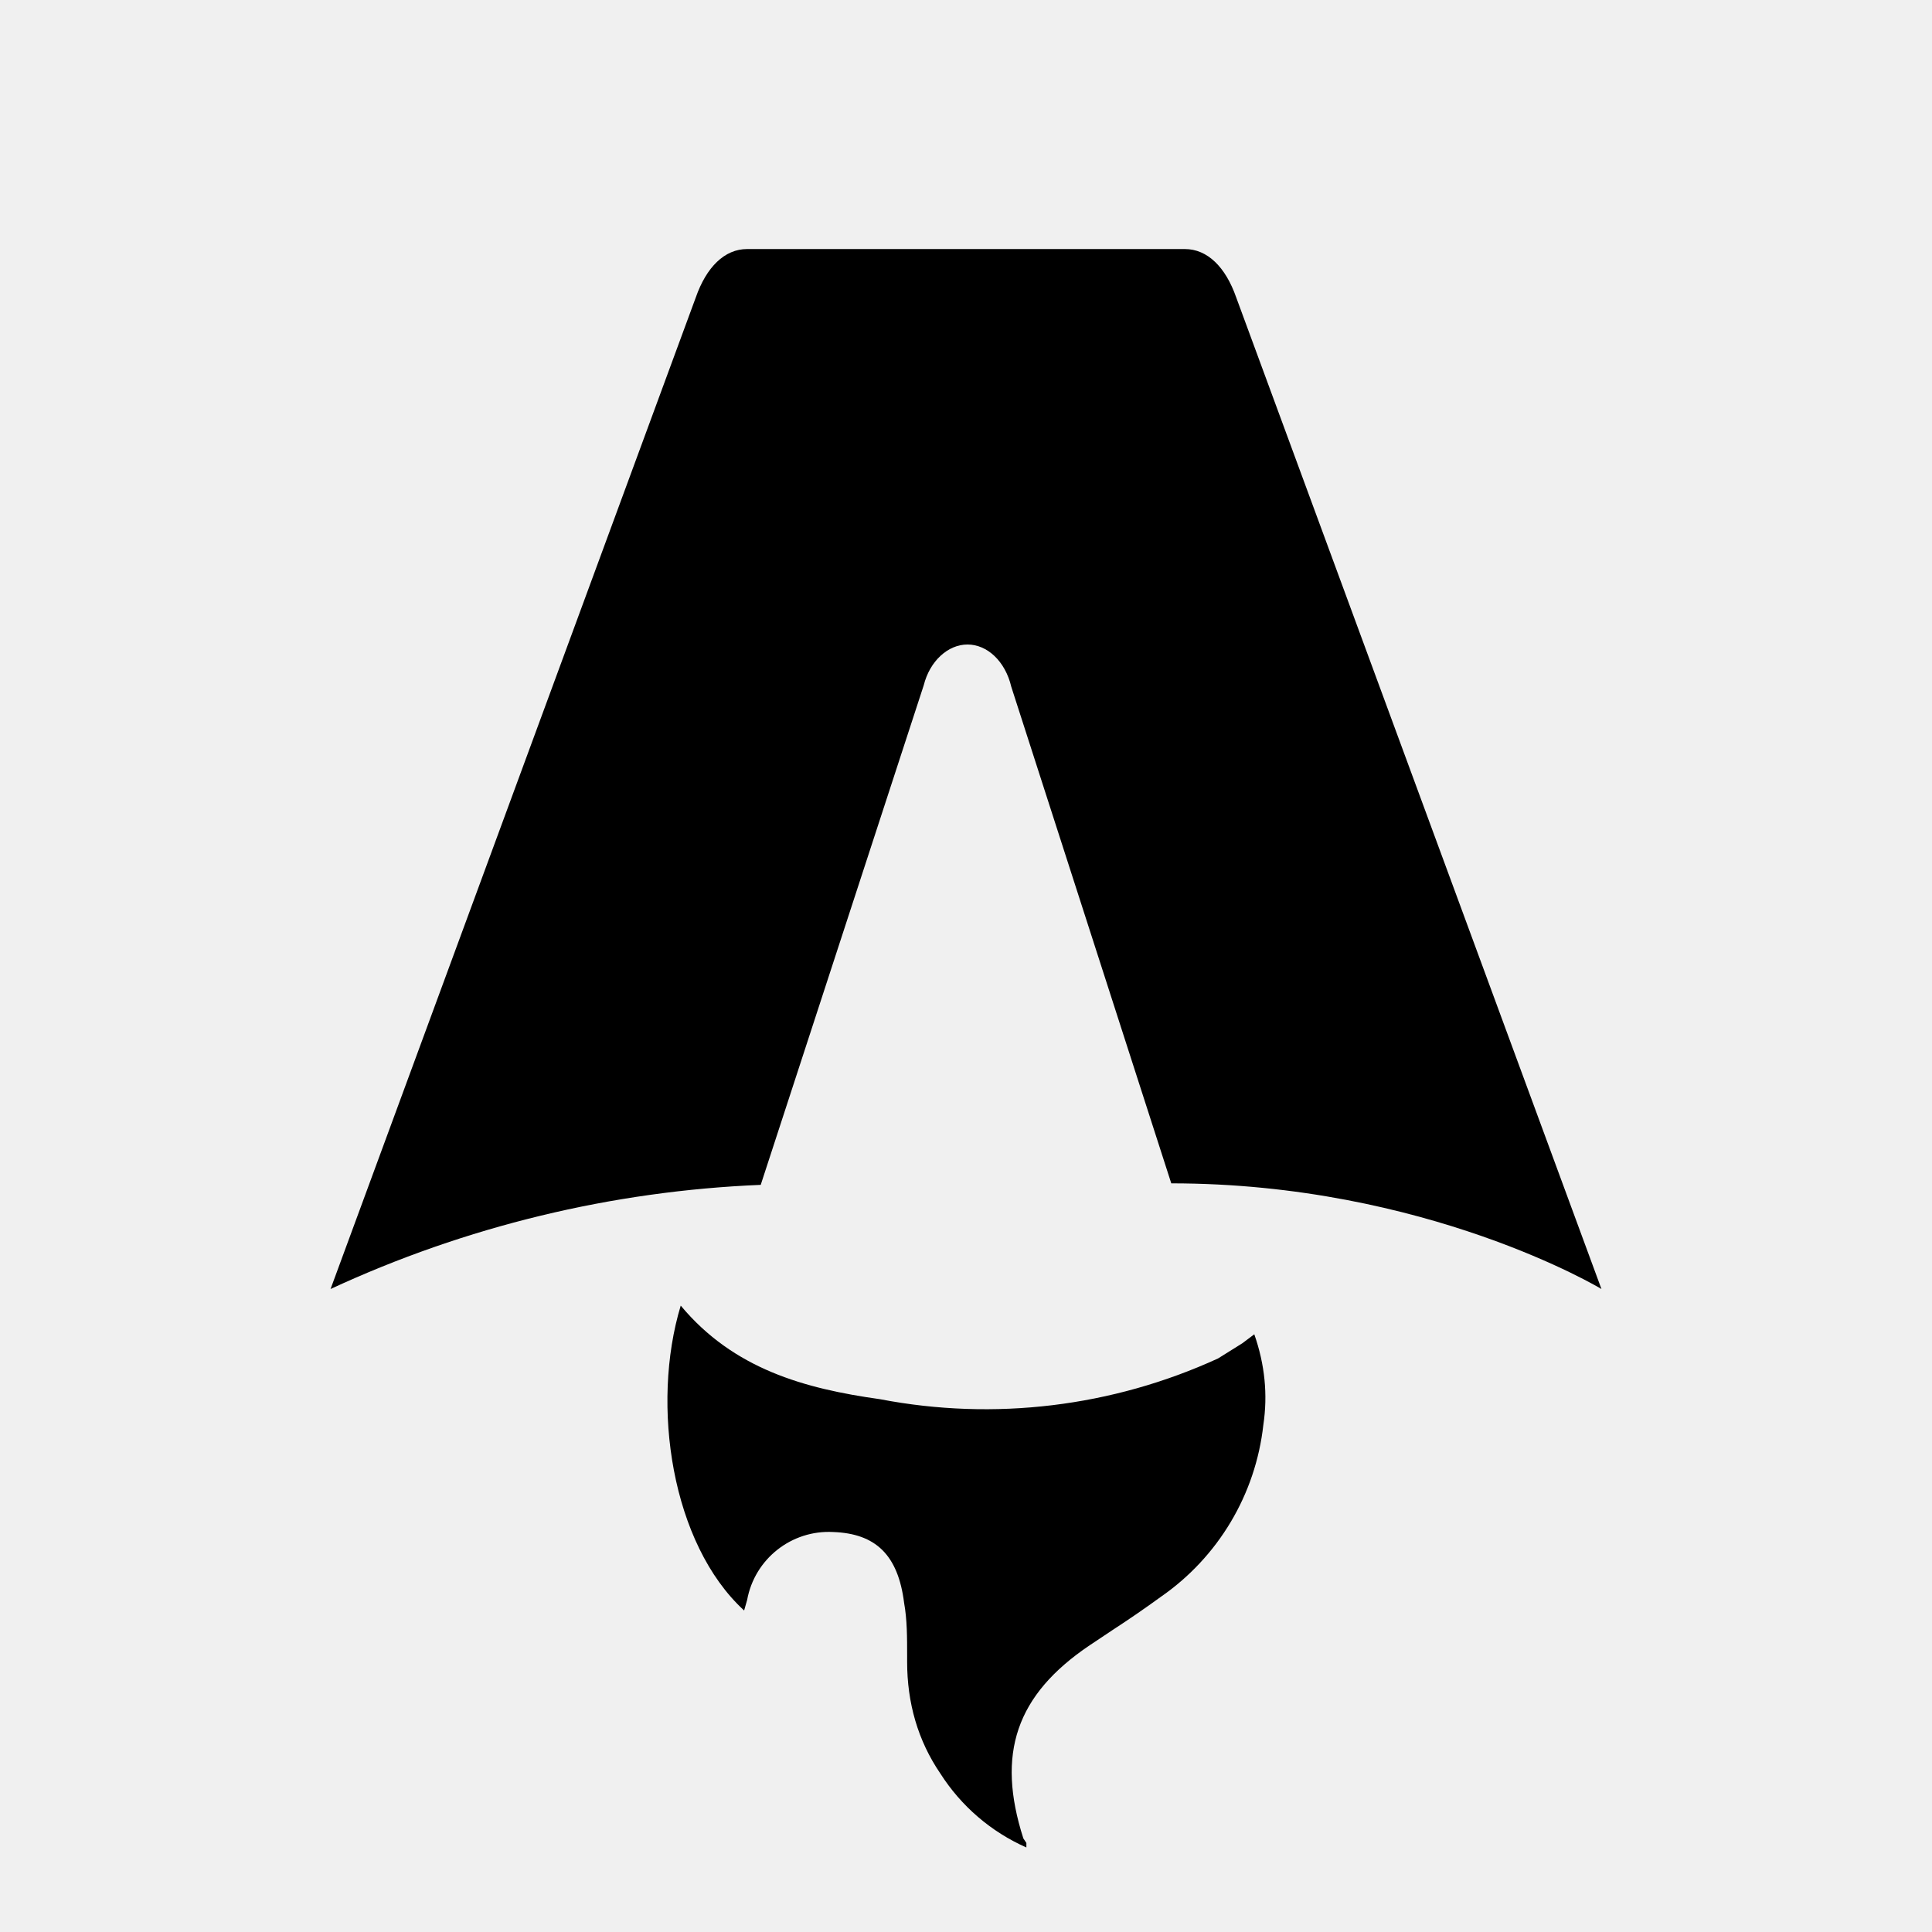
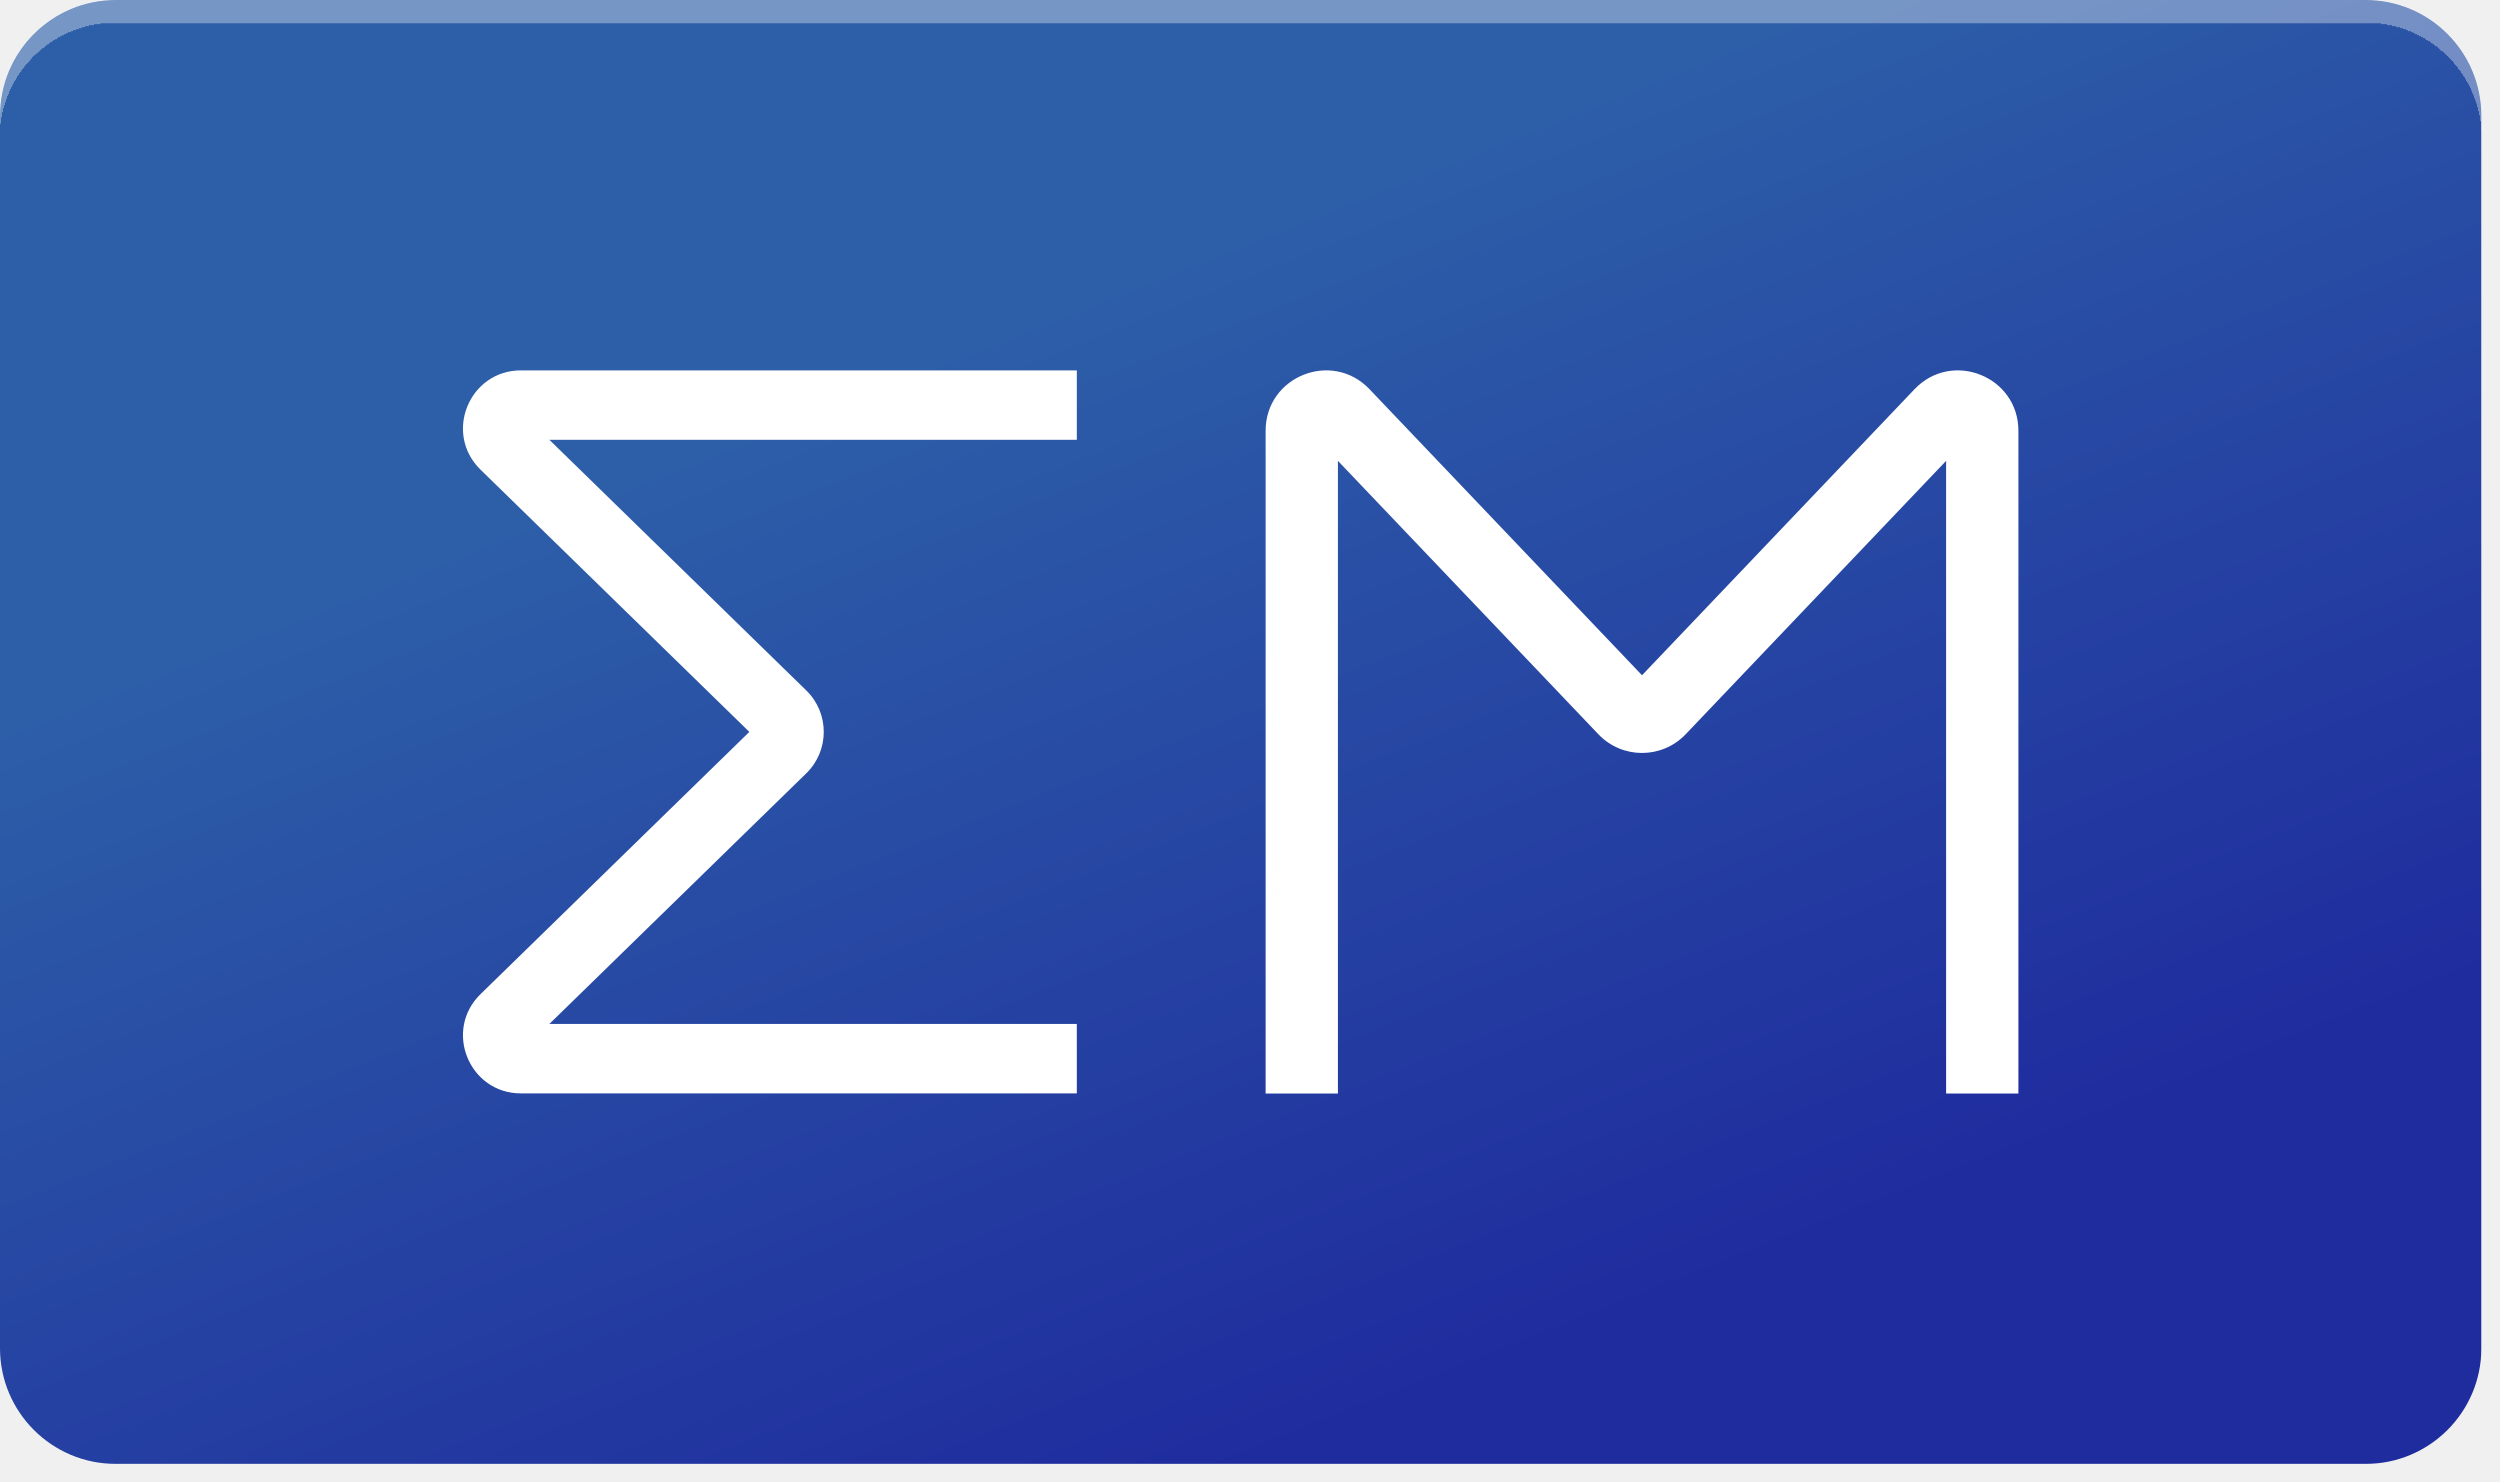
- <svg xmlns="http://www.w3.org/2000/svg" fill="none" viewBox="0 0 128 128">
-   <path d="M50.4 78.5a75.1 75.1 0 0 0-28.5 6.9l24.2-65.7c.7-2 1.9-3.2 3.4-3.2h29c1.5 0 2.7 1.2 3.4 3.2l24.2 65.7s-11.6-7-28.5-7L67 45.5c-.4-1.7-1.6-2.8-2.9-2.8-1.3 0-2.5 1.1-2.9 2.7L50.4 78.5Zm-1.1 28.2Zm-4.2-20.2c-2 6.6-.6 15.8 4.2 20.2a17.5 17.5 0 0 1 .2-.7 5.5 5.5 0 0 1 5.7-4.5c2.8.1 4.3 1.5 4.7 4.7.2 1.1.2 2.3.2 3.5v.4c0 2.7.7 5.2 2.2 7.4a13 13 0 0 0 5.7 4.9v-.3l-.2-.3c-1.8-5.6-.5-9.5 4.4-12.8l1.5-1a73 73 0 0 0 3.2-2.2 16 16 0 0 0 6.8-11.4c.3-2 .1-4-.6-6l-.8.6-1.6 1a37 37 0 0 1-22.4 2.7c-5-.7-9.7-2-13.2-6.2Z" />
-   <style>
-         path { fill: #000; }
-         @media (prefers-color-scheme: dark) {
-             path { fill: #FFF; }
-         }
-     </style>
+ <svg xmlns="http://www.w3.org/2000/svg" width="108" height="64" viewBox="0 0 108 64" fill="none">
+   <g filter="url(#filter0_i_1132_152)">
+     <rect width="107.195" height="63.24" rx="5" fill="url(#paint0_linear_1132_152)" />
+     <path fill-rule="evenodd" clip-rule="evenodd" d="M20.759 20.29C19.154 18.724 20.263 16 22.505 16H46.519V19H23.733L34.832 29.828C35.838 30.809 35.838 32.426 34.832 33.407L23.733 44.235H46.519V47.235H22.505C20.263 47.235 19.154 44.512 20.759 42.946L32.371 31.618L20.759 20.29Z" fill="white" />
+     <path fill-rule="evenodd" clip-rule="evenodd" d="M82.708 16.813C84.328 15.112 87.195 16.259 87.195 18.608L87.195 47.24L84.072 47.24L84.072 19.909L72.82 31.721C71.794 32.797 70.076 32.797 69.051 31.721L57.798 19.909L57.798 47.24L54.675 47.24L54.675 18.608C54.675 16.259 57.542 15.112 59.162 16.813L70.935 29.171L82.708 16.813Z" fill="white" />
+   </g>
+   <defs>
+     <filter id="filter0_i_1132_152" x="0" y="0" width="107.195" height="63.24" filterUnits="userSpaceOnUse" color-interpolation-filters="sRGB">
+       <feFlood flood-opacity="0" result="BackgroundImageFix" />
+       <feBlend mode="normal" in="SourceGraphic" in2="BackgroundImageFix" result="shape" />
+       <feColorMatrix in="SourceAlpha" type="matrix" values="0 0 0 0 0 0 0 0 0 0 0 0 0 0 0 0 0 0 127 0" result="hardAlpha" />
+       <feOffset dy="1" />
+       <feComposite in2="hardAlpha" operator="arithmetic" k2="-1" k3="1" />
+       <feColorMatrix type="matrix" values="0 0 0 0 1 0 0 0 0 1 0 0 0 0 1 0 0 0 0.35 0" />
+       <feBlend mode="normal" in2="shape" result="effect1_innerShadow_1132_152" />
+     </filter>
+     <linearGradient id="paint0_linear_1132_152" x1="32.661" y1="18.509" x2="50.849" y2="64.331" gradientUnits="userSpaceOnUse">
+       <stop stop-color="#2D5EA8" />
+       <stop offset="1" stop-color="#1F2C9E" />
+     </linearGradient>
+   </defs>
</svg>
